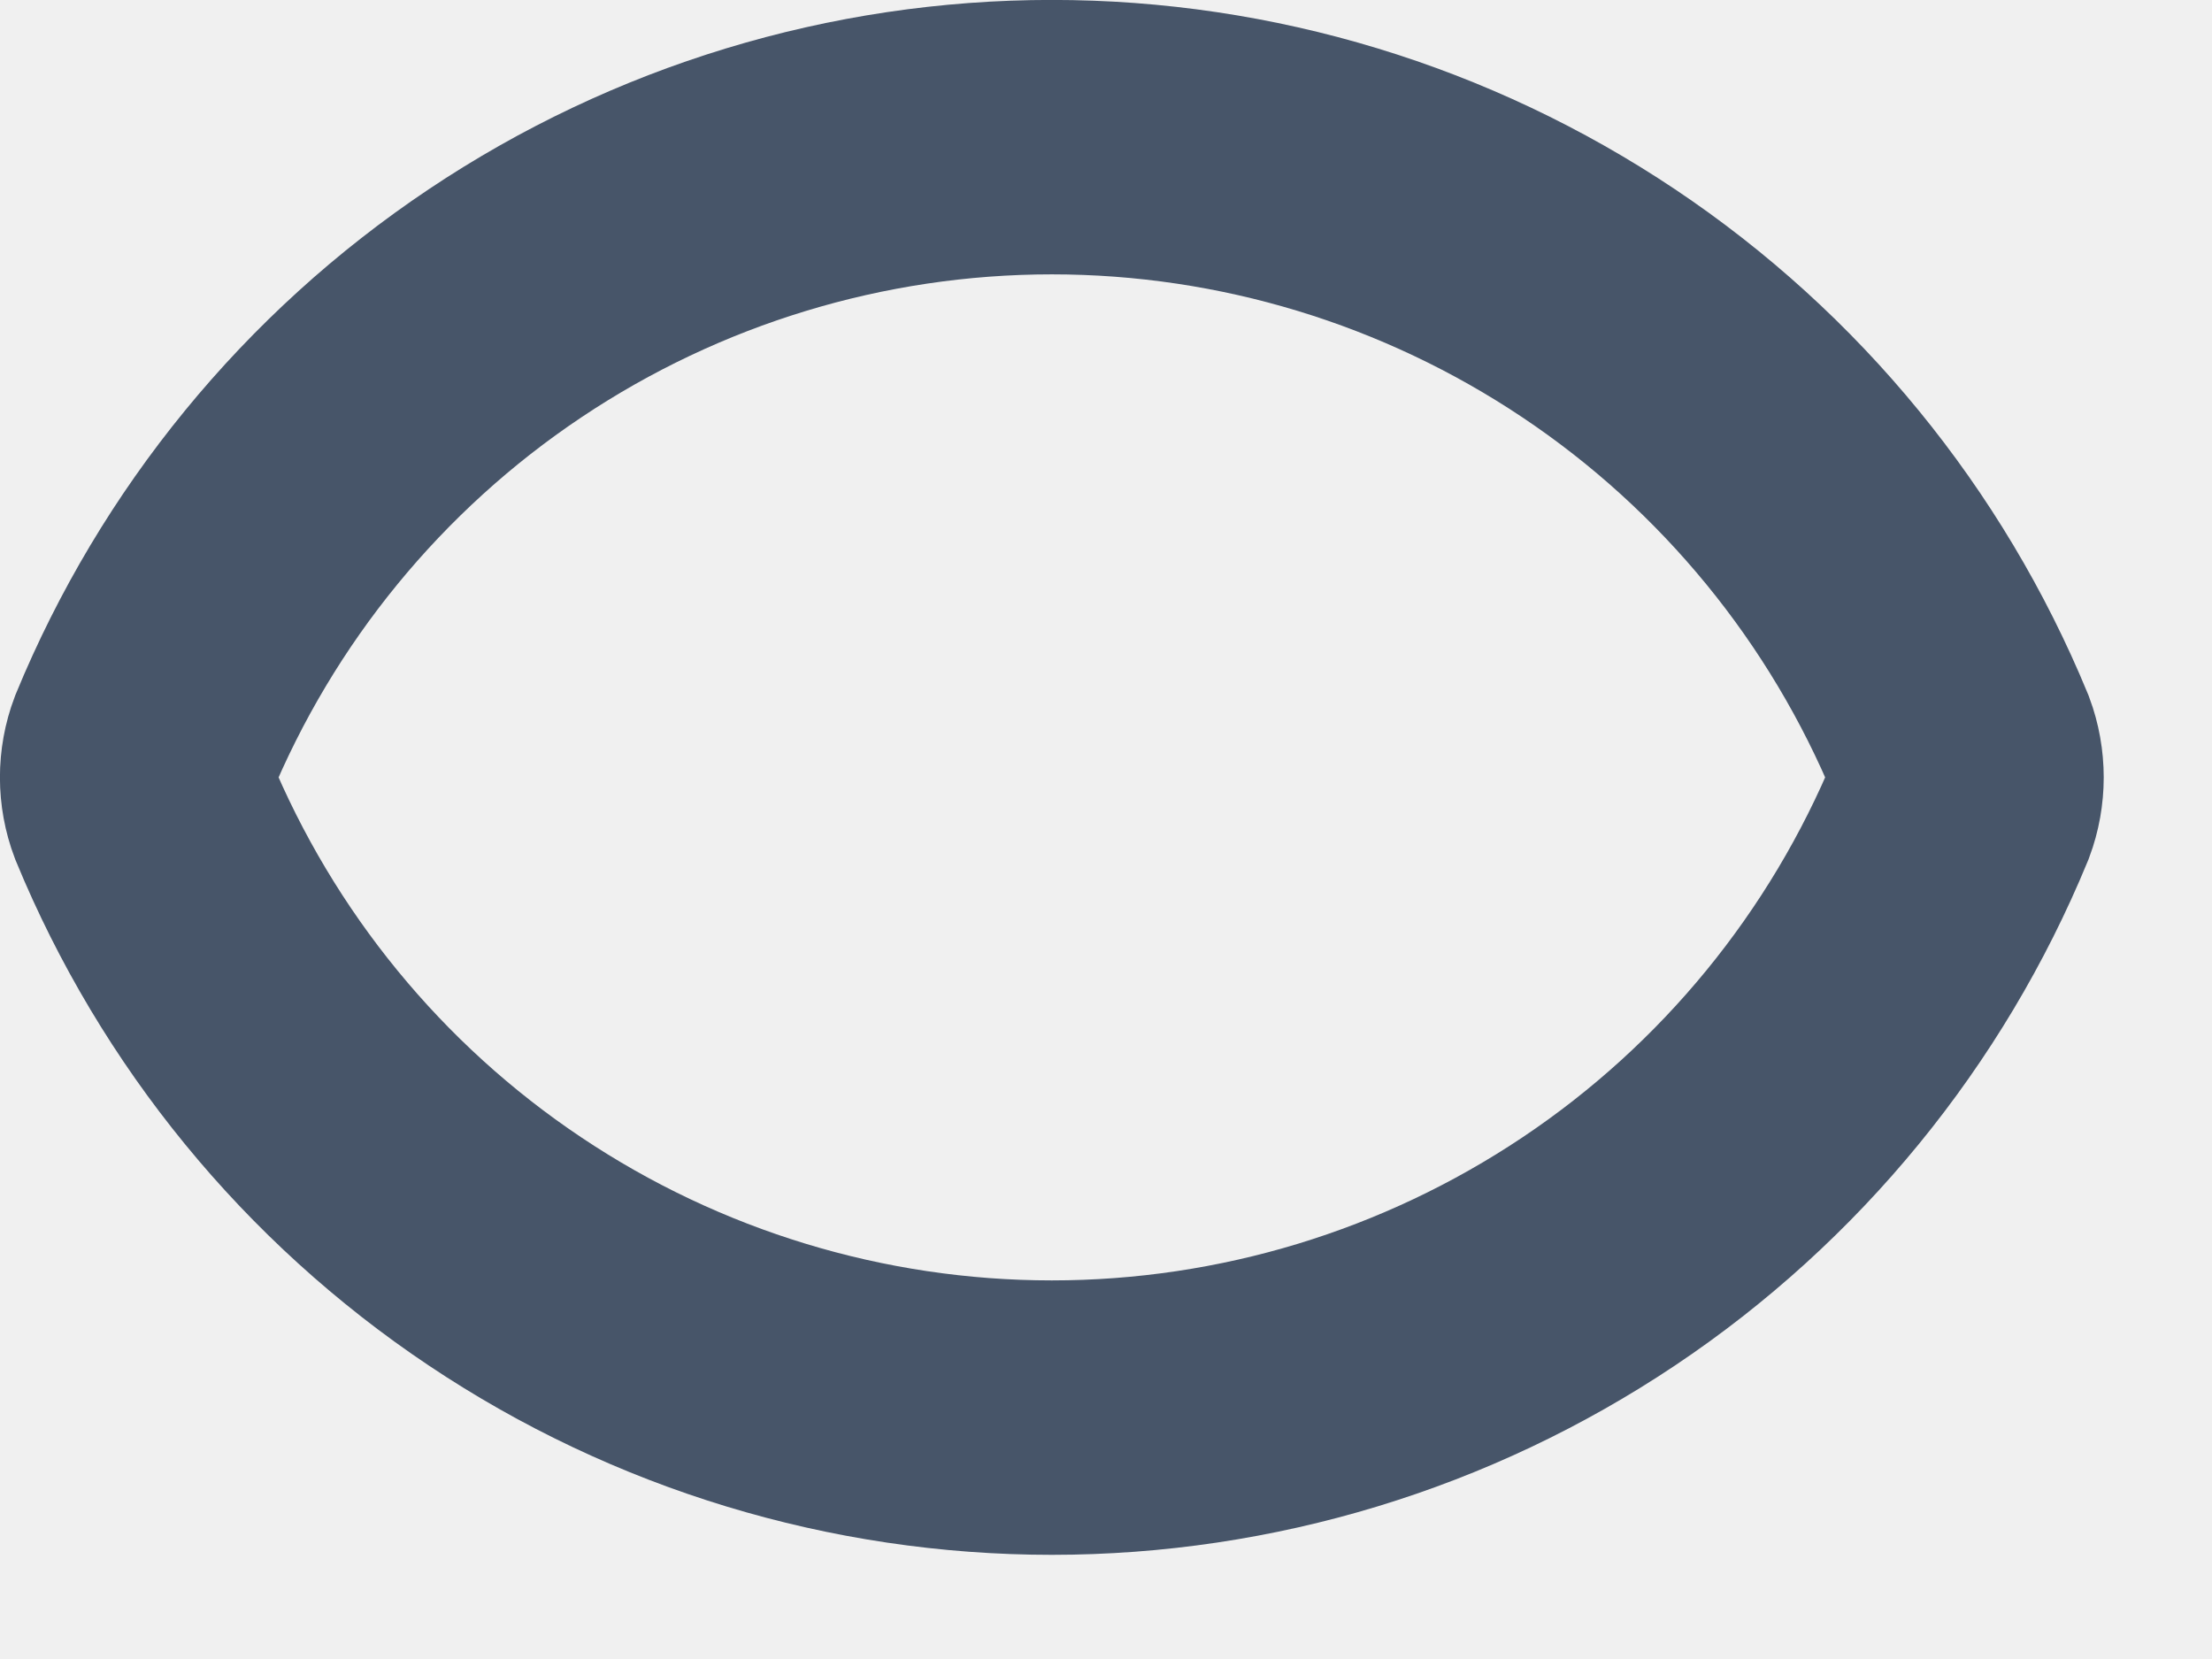
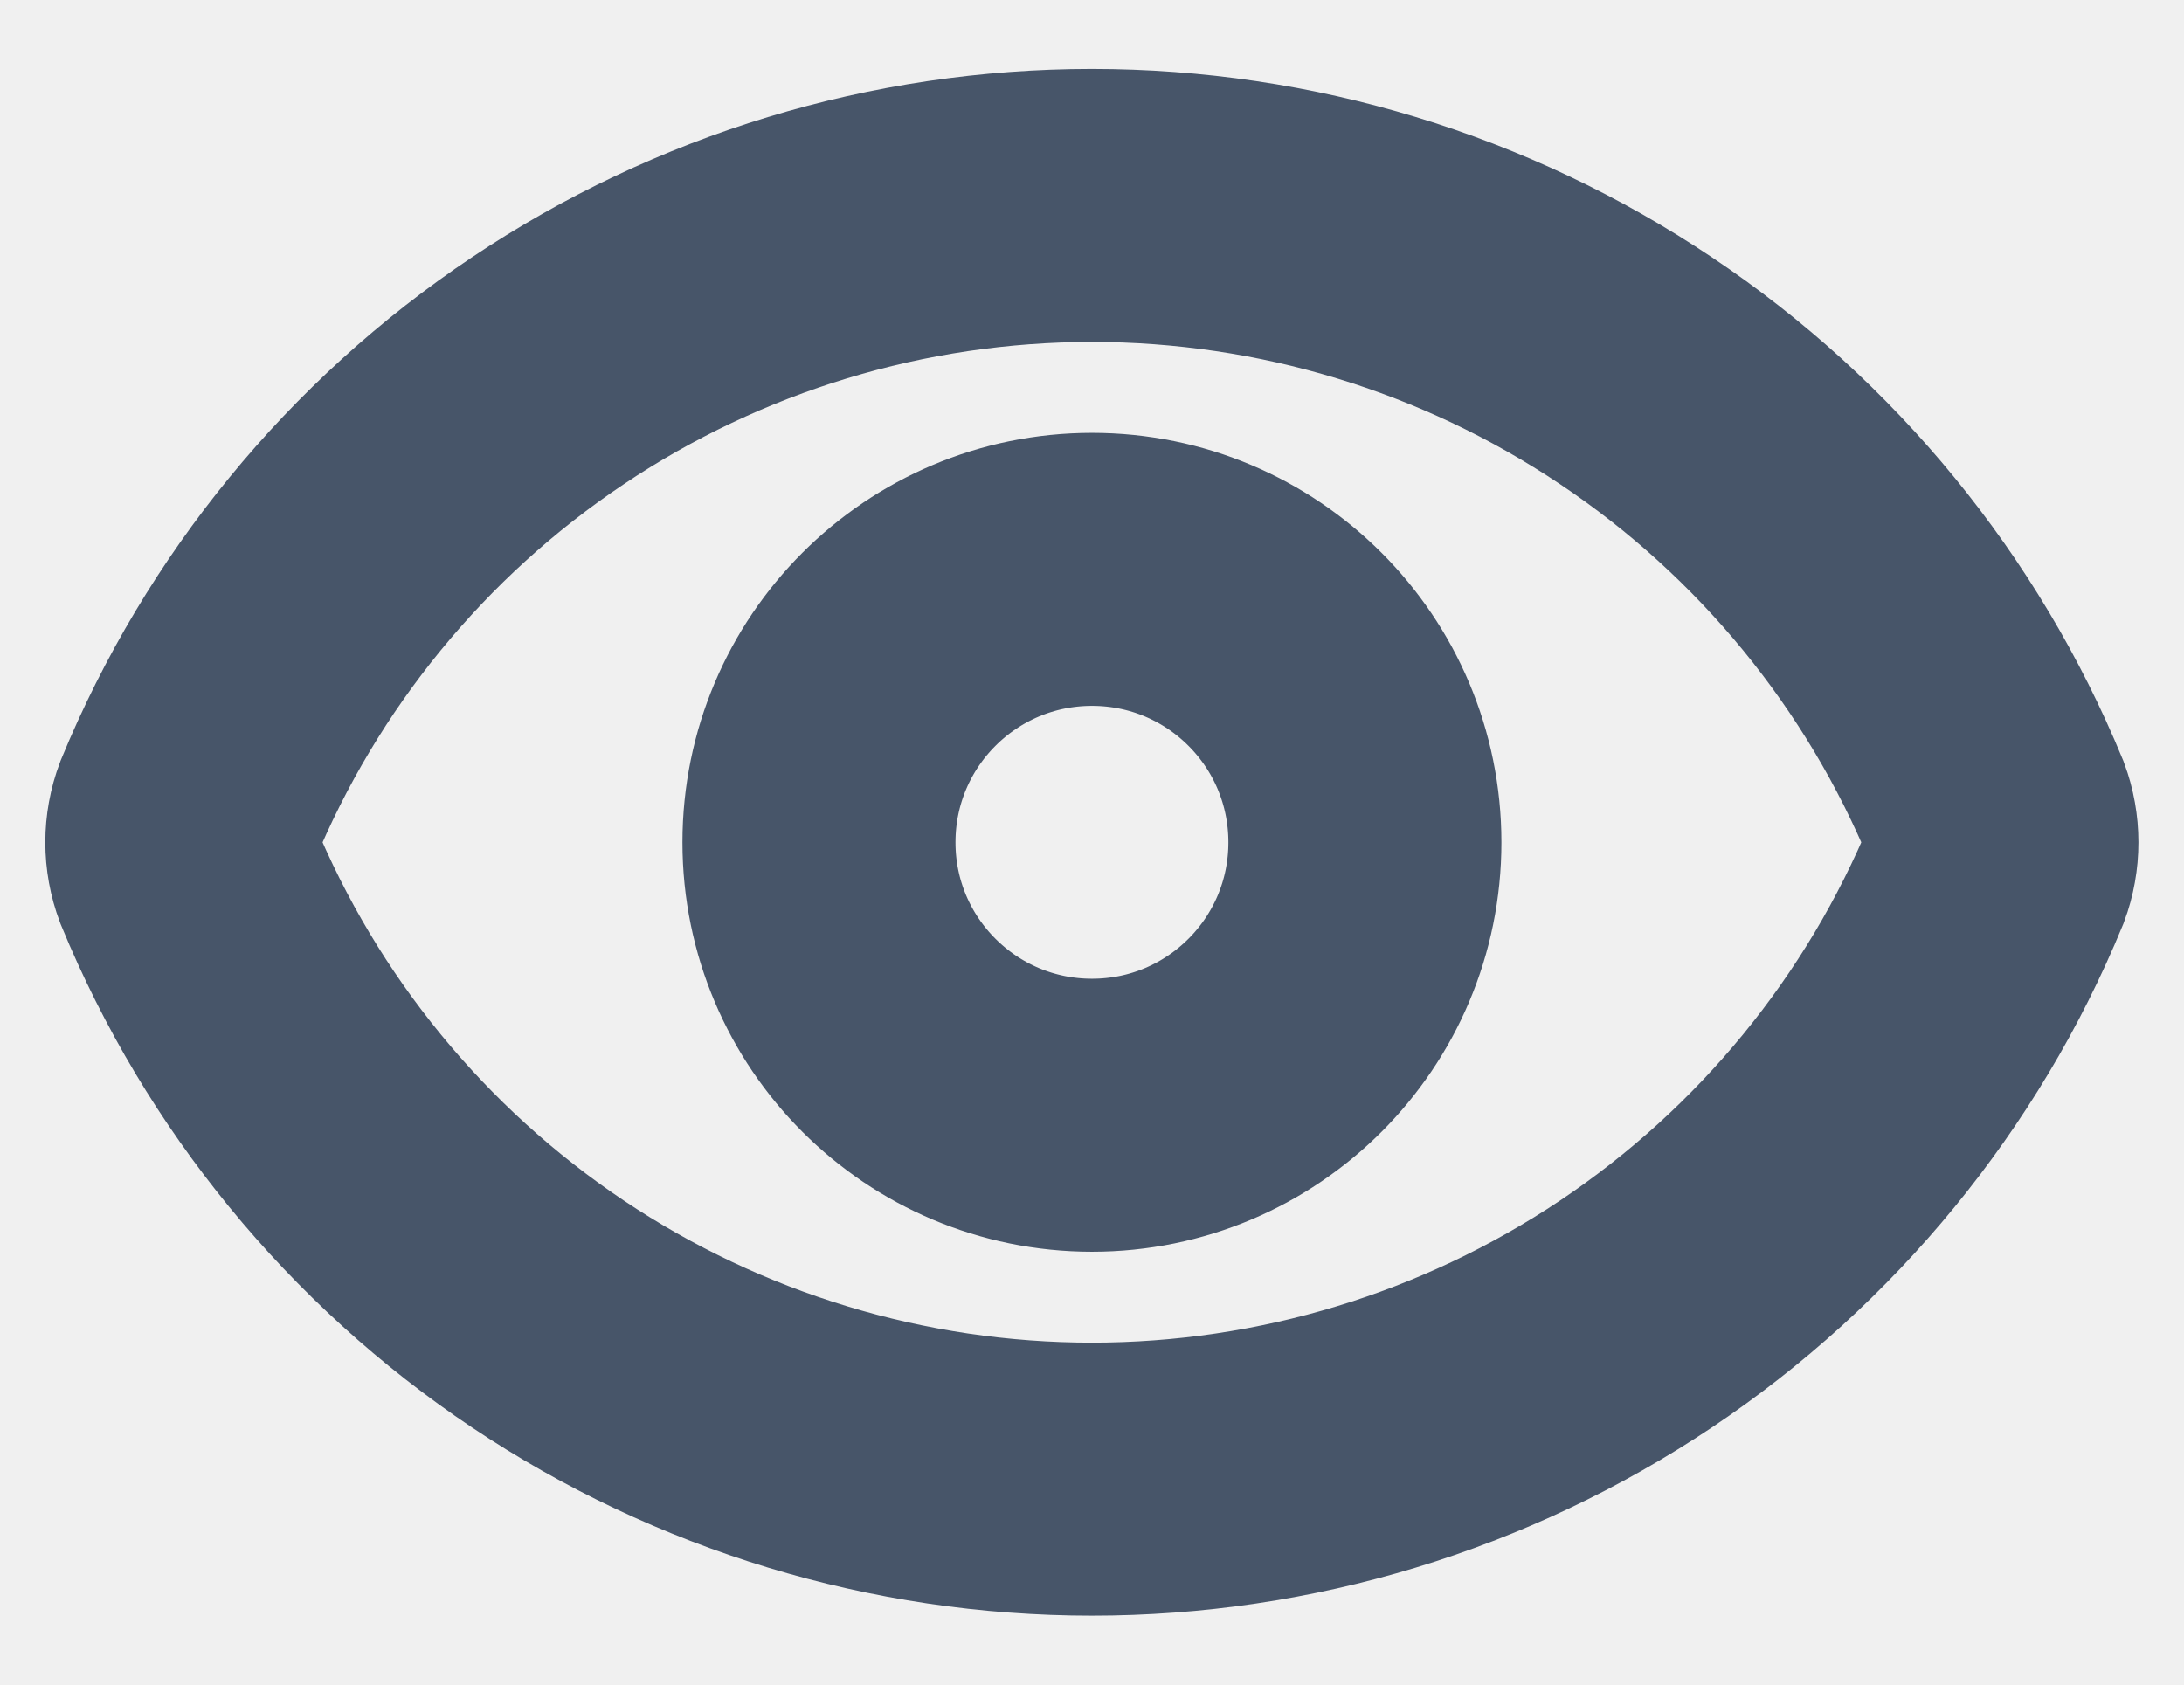
- <svg xmlns="http://www.w3.org/2000/svg" width="16" height="12" viewBox="0 0 16 12" fill="none">
-   <path d="M1.034 5.393C0.978 5.541 0.978 5.705 1.034 5.853C1.571 7.155 2.482 8.269 3.653 9.052C4.823 9.835 6.2 10.254 7.608 10.254C9.017 10.254 10.393 9.835 11.564 9.052C12.735 8.269 13.646 7.155 14.183 5.853C14.238 5.705 14.238 5.541 14.183 5.393C13.646 4.091 12.735 2.977 11.564 2.194C10.393 1.411 9.017 0.992 7.608 0.992C6.2 0.992 4.823 1.411 3.653 2.194C2.482 2.977 1.571 4.091 1.034 5.393Z" stroke="#475569" stroke-width="1.985" stroke-linecap="round" />
+ <svg xmlns="http://www.w3.org/2000/svg" viewBox="555.417 272.316 15.878 12.245" width="15.88" height="12.25" fill="none">
+   <clipPath id="clip11_1332_3025">
+     <rect width="15.878" height="15.878" fill="white" transform="translate(555.417 270.499)" />
+   </clipPath>
+   <g id="eye" clip-path="url(#clip11_1332_3025)">
+     <path id="Vector_15" d="M556.781 278.669C556.725 278.521 556.725 278.357 556.781 278.209C557.318 276.907 558.229 275.793 559.4 275.01C560.57 274.226 561.947 273.808 563.355 273.808C564.764 273.808 566.141 274.226 567.311 275.01C568.482 275.793 569.393 276.907 569.93 278.209C569.985 278.357 569.985 278.521 569.93 278.669C569.393 279.971 568.482 281.084 567.311 281.868C566.141 282.651 564.764 283.069 563.355 283.069C561.947 283.069 560.57 282.651 559.4 281.868C558.229 281.084 557.318 279.971 556.781 278.669ZM565.34 278.439C565.34 279.535 564.452 280.423 563.356 280.423C562.26 280.423 561.371 279.535 561.371 278.439C561.371 277.342 562.26 276.454 563.356 276.454C564.452 276.454 565.34 277.342 565.34 278.439Z" stroke-width="1.985" stroke-linecap="round" stroke="#475569" />
+   </g>
</svg>
